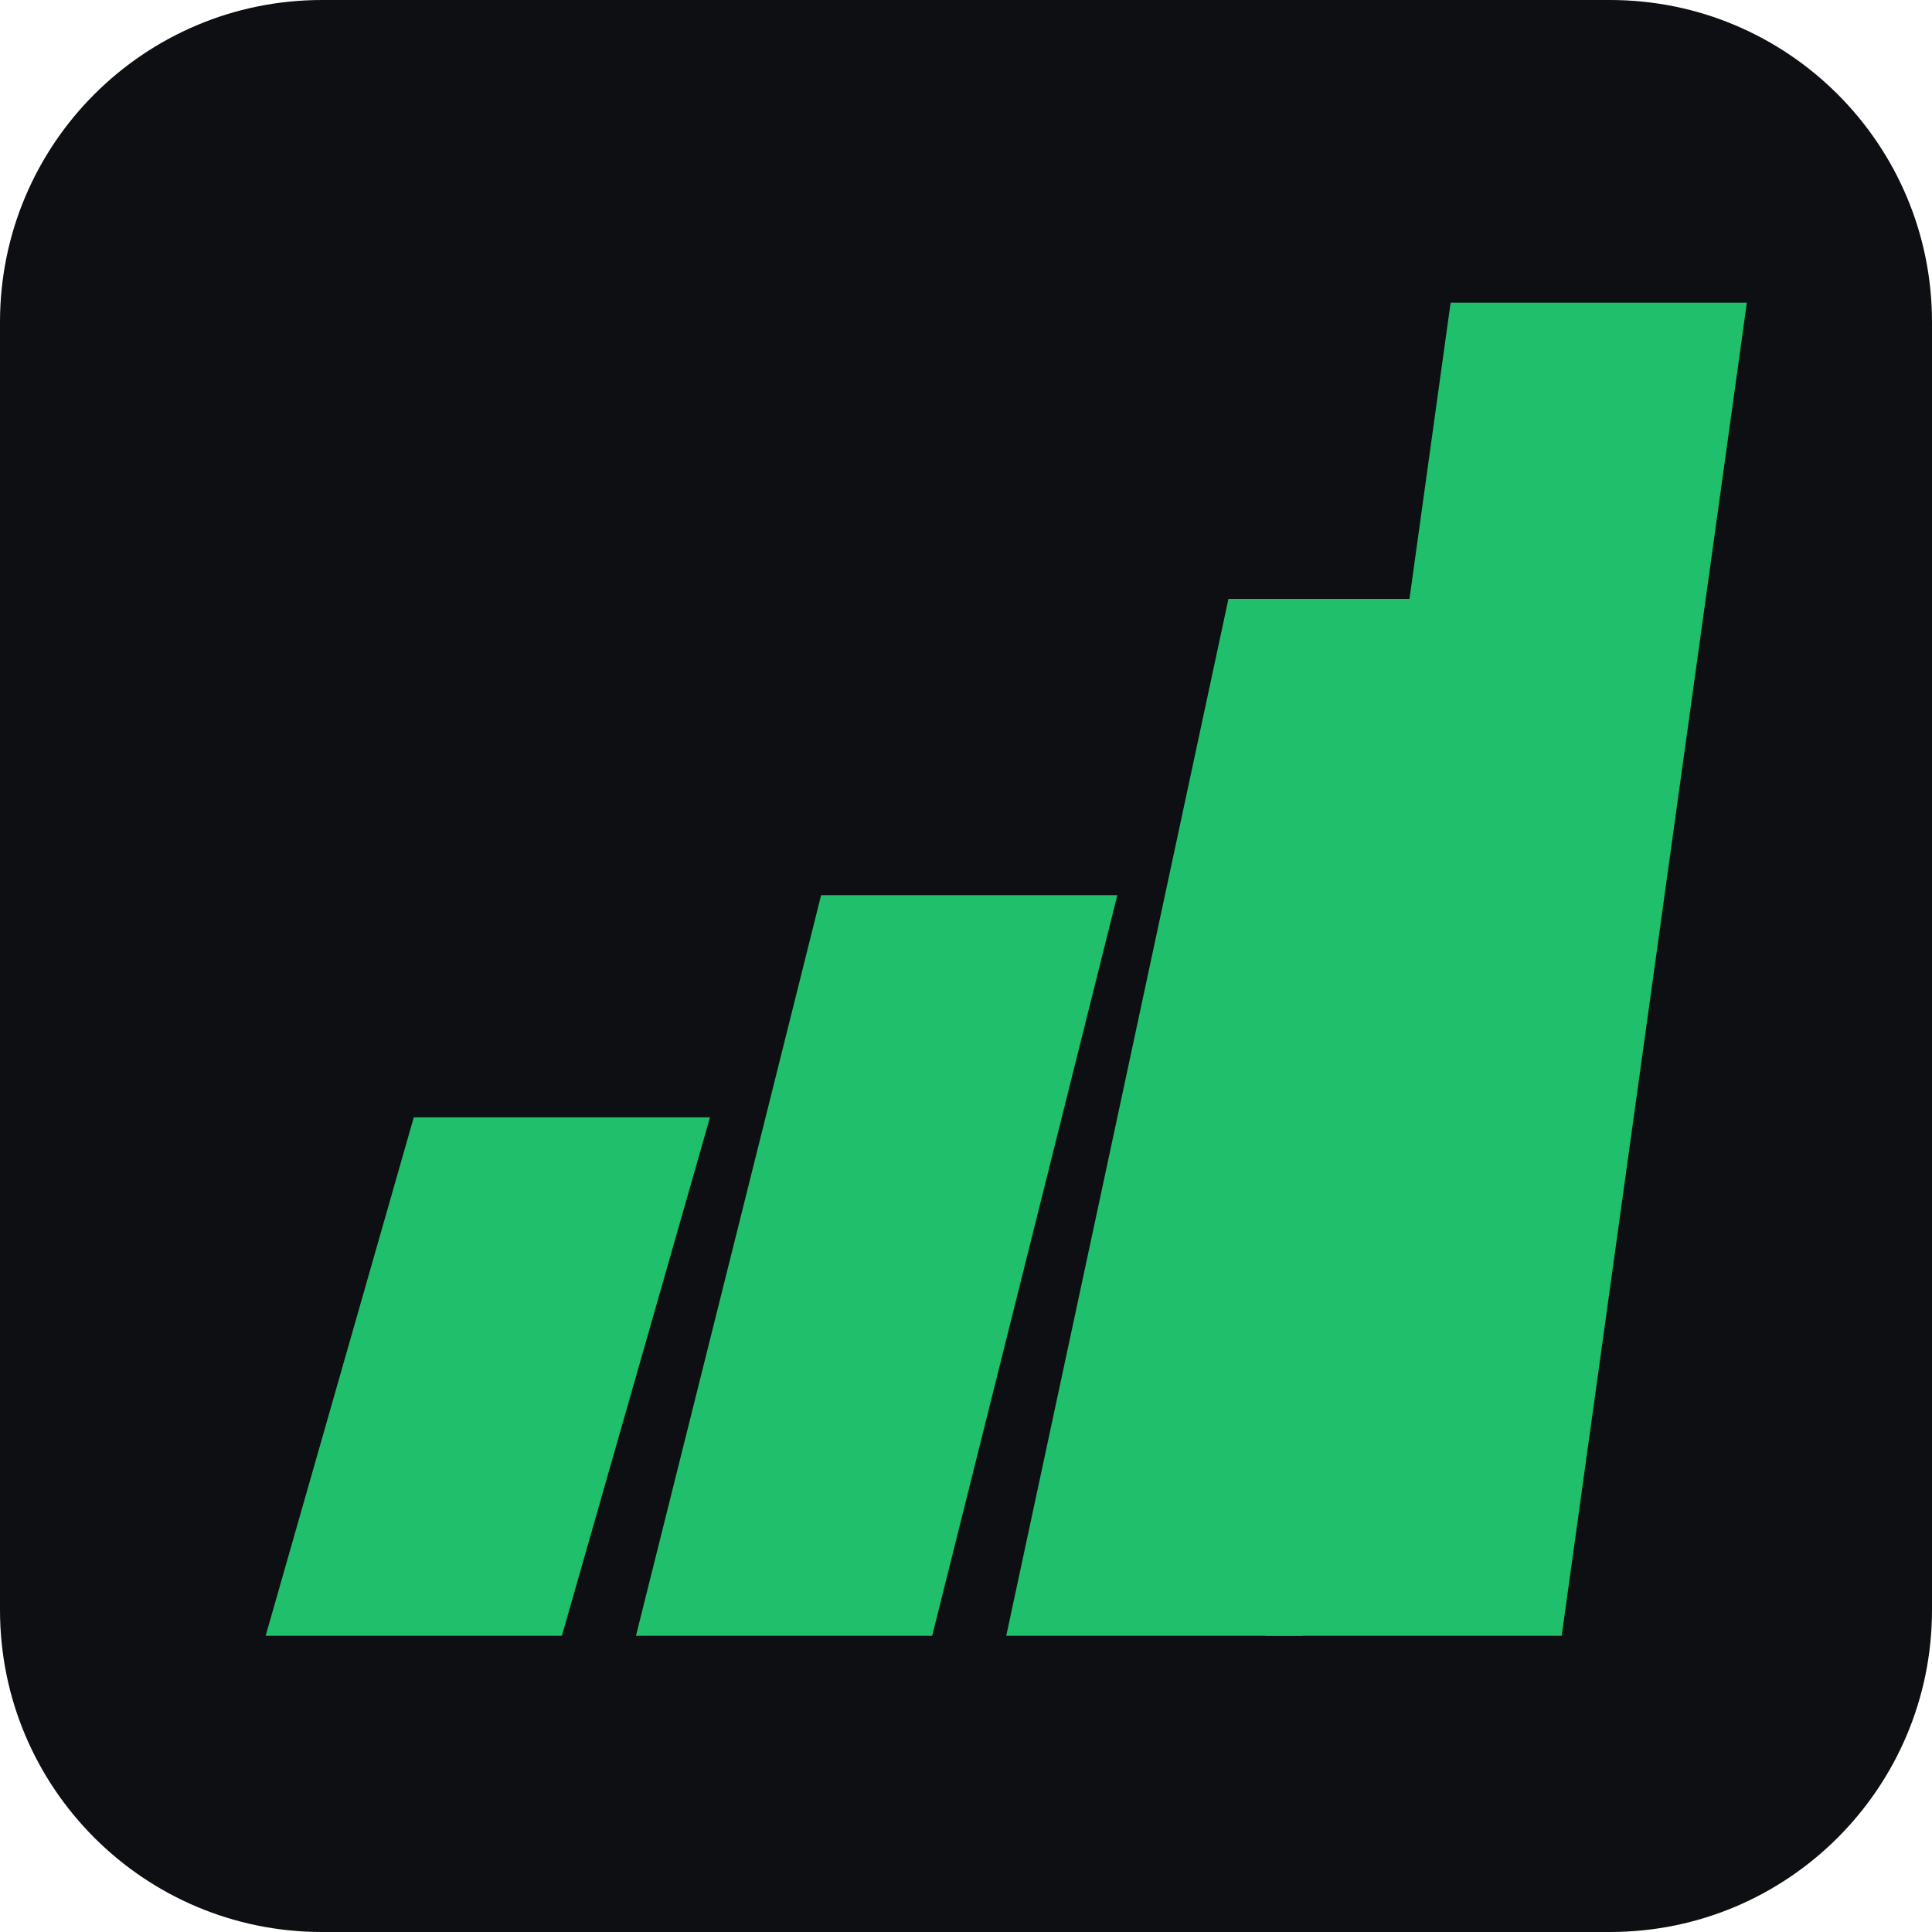
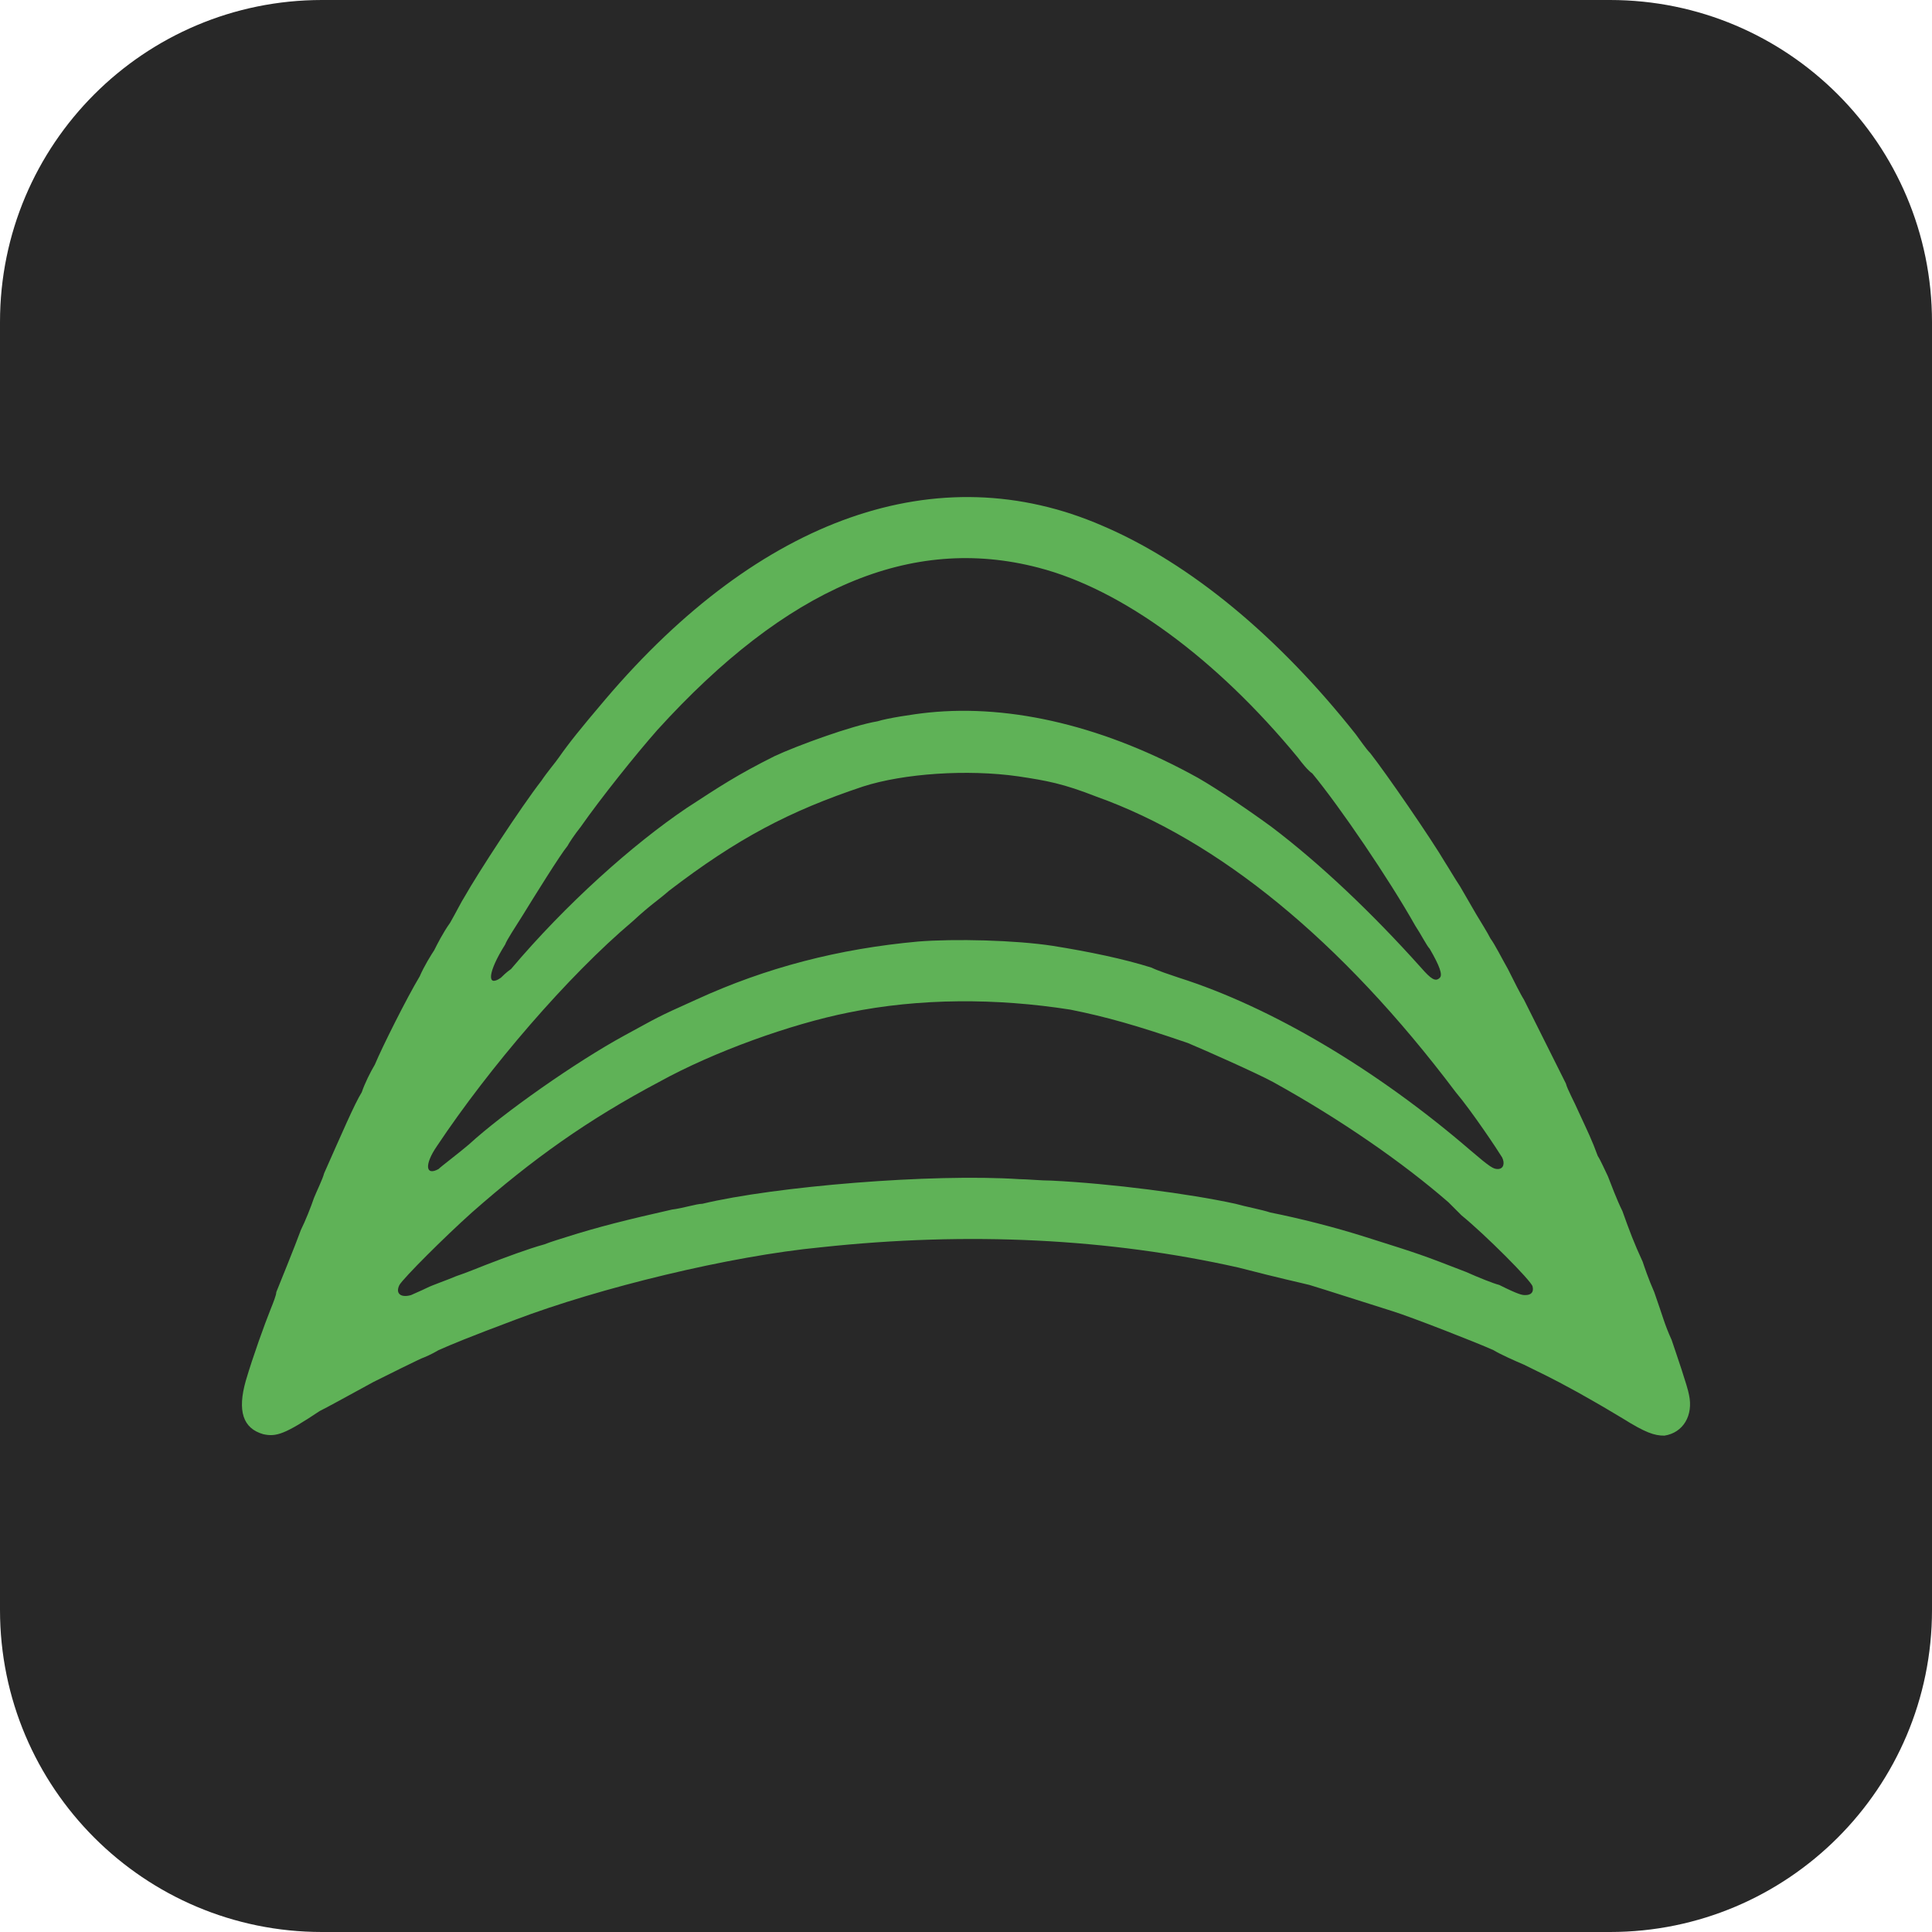
<svg xmlns="http://www.w3.org/2000/svg" viewBox="0 0 24 24">
-   <rect width="24" height="24" rx="4" fill="#0d0f12" />
-   <g fill="#1fbf6b" transform="translate(1 1) scale(0.92)">
-     <path d="M2.5 21 L6.5 21 L8.5 14 L4.5 14 Z" />
-     <path d="M7.5 21 L11.5 21 L14 11 L10 11 Z" />
-     <path d="M12.5 21 L16.5 21 L19.5 7 L15.5 7 Z" />
-     <path d="M16 21 L20 21 L22.5 3 L18.5 3 Z" />
-   </g>
+   <rect width="24" height="24" rx="4" fill="#282828" />
+   <path fill="#5FB257" fill-rule="evenodd" transform="translate(3 6.17) scale(0.18)" d="M1.5 64.7C0.1 64.3-0.3 63.1 0.3 61C0.8 59.3 1.6 57.1 2 56.1C2.2 55.6 2.4 55.1 2.4 54.9C2.6 54.4 3.7 51.7 4.1 50.6C4.4 50 4.8 49 5 48.4C5.2 47.9 5.6 47.1 5.7 46.7C6.9 44 7.8 41.9 8.3 41.1C8.5 40.5 8.9 39.7 9.2 39.2C9.7 38 11.4 34.6 12.3 33.1C12.6 32.4 13.1 31.6 13.3 31.3C13.5 30.9 13.9 30.1 14.4 29.4C14.8 28.7 15.2 27.9 15.4 27.6C16.3 26 19.3 21.4 20.7 19.6C21.1 19 21.7 18.3 21.9 18C22.6 17 23.4 16 25.1 14C35.8 1.4 48.1-2.9 59.4 2C65.5 4.6 71.6 9.7 76.9 16.4C77.2 16.8 77.6 17.4 77.9 17.7C79 19.1 82.1 23.6 83.1 25.3C83.3 25.6 83.7 26.3 84.1 26.9C84.4 27.4 84.9 28.3 85.2 28.8C85.5 29.3 86 30.1 86.2 30.5C86.5 30.9 87 31.9 87.4 32.6C87.8 33.4 88.3 34.4 88.5 34.7C89 35.7 90.9 39.5 91.4 40.5C91.5 40.9 92 41.8 92.3 42.5C92.9 43.8 93.2 44.4 93.6 45.5C93.8 45.8 94.1 46.5 94.3 46.9C94.5 47.4 94.9 48.5 95.3 49.3C95.8 50.7 96.1 51.5 96.7 52.8C96.8 53.1 97.1 54 97.5 54.9C98.1 56.6 98.2 57.1 98.7 58.2C99 59.1 99.8 61.4 99.9 62C100.2 63.4 99.5 64.6 98.2 64.8C97.5 64.8 96.9 64.6 95.3 63.6C94.3 63 93.8 62.7 92.2 61.8C90.2 60.7 89.7 60.5 88.5 59.9C87.8 59.6 86.9 59.2 86.4 58.9C85.3 58.4 80.7 56.6 79.4 56.2C77.8 55.7 74.7 54.7 73.7 54.4C72.9 54.2 71.9 54 68.8 53.2C59.9 51.2 50.2 50.7 40 51.8C33.7 52.4 24.7 54.6 18.9 56.8C15.7 58 14.5 58.5 13.6 58.9C13.1 59.2 12.6 59.4 12.6 59.4C12.5 59.4 9.7 60.8 9.1 61.1C6.9 62.3 6 62.8 5.4 63.1C3 64.7 2.4 64.9 1.5 64.7ZM11.7 55.1C11.9 55 12.4 54.8 12.8 54.6C13.2 54.4 14.1 54.1 14.8 53.8C15.4 53.6 16.4 53.2 16.9 53C18.2 52.5 19.8 51.9 20.9 51.6C21.4 51.4 22.1 51.2 22.4 51.1C24.6 50.4 26.6 49.9 29.7 49.2C30.5 49.1 31.4 48.8 31.8 48.8C36.8 47.6 47.6 46.7 53.7 47.1C54.2 47.1 55.2 47.2 55.9 47.2C60 47.4 65.4 48.1 68.6 48.8C69.3 49 70.4 49.2 71 49.4C73 49.8 75.4 50.4 77.6 51.1C81.4 52.3 81.4 52.3 84.5 53.5C85.4 53.9 86.4 54.3 86.8 54.4C88.2 55.1 88.4 55.1 88.6 55.1C89 55.1 89.2 54.9 89.1 54.5C89 54.1 85.8 50.9 84.2 49.6C84 49.4 83.6 49 83.3 48.7C80.2 46 75.9 43 71.2 40.4C70.1 39.8 66.5 38.2 65.3 37.7C61.8 36.5 59.7 35.9 57.2 35.4C52.1 34.6 46.8 34.6 41.9 35.6C37.9 36.4 32.6 38.3 28.8 40.4C23.9 43 20.1 45.7 15.9 49.4C14 51.1 11.2 53.9 10.9 54.4C10.6 55 11 55.3 11.7 55.1ZM13.6 46.4C13.8 46.2 15 45.3 15.7 44.7C18.1 42.5 23.1 39 26.4 37.2C28.8 35.9 28.5 36 31.4 34.7C36.2 32.5 41.2 31.2 46.7 30.7C49.2 30.5 53.4 30.6 56 31C58.5 31.4 60.9 31.9 62.8 32.5C63.2 32.7 64.1 33 64.7 33.2C71 35.2 78.3 39.5 84.8 45.1C86.2 46.3 86.4 46.4 86.7 46.4C87.1 46.4 87.2 46 87 45.6C86.7 45.1 84.9 42.4 83.8 41.1C75.9 30.6 67.4 23.7 59 20.7C56.7 19.8 55.6 19.6 53.6 19.3C50.1 18.8 45.7 19.1 42.9 20C37.8 21.7 34.2 23.6 29.5 27.2C28.7 27.9 28.3 28.1 27 29.3C22.5 33.1 17.1 39.4 13.5 44.8C12.6 46.1 12.7 46.9 13.6 46.4ZM17.9 33.2C18 33.1 18.3 32.8 18.6 32.6C22.4 28.1 27 24 30.7 21.5C33 20 34.2 19.2 36.8 17.9C38.3 17.2 42.1 15.8 43.9 15.5C44.5 15.3 46.4 15 47.4 14.9C53.2 14.3 59.7 15.9 66 19.4C67.4 20.2 69.6 21.7 71.1 22.8C74.4 25.3 78 28.7 81.4 32.5C82.1 33.3 82.4 33.5 82.7 33.2C82.9 33 82.7 32.4 82 31.2C81.8 31 81.4 30.2 81 29.6C79.2 26.4 75.8 21.4 73.9 19.1C73.6 18.9 73.2 18.4 72.9 18C67.3 11.2 60.8 6.4 55 4.9C46.2 2.6 37.6 6.3 28.7 16.1C27.2 17.8 24.8 20.8 23.4 22.8C23 23.3 22.6 23.9 22.5 24.1C22 24.7 20.2 27.6 19.4 28.9C18.9 29.7 18.3 30.6 18.2 30.9C17 32.8 16.9 33.9 17.9 33.2Z" />
</svg>
